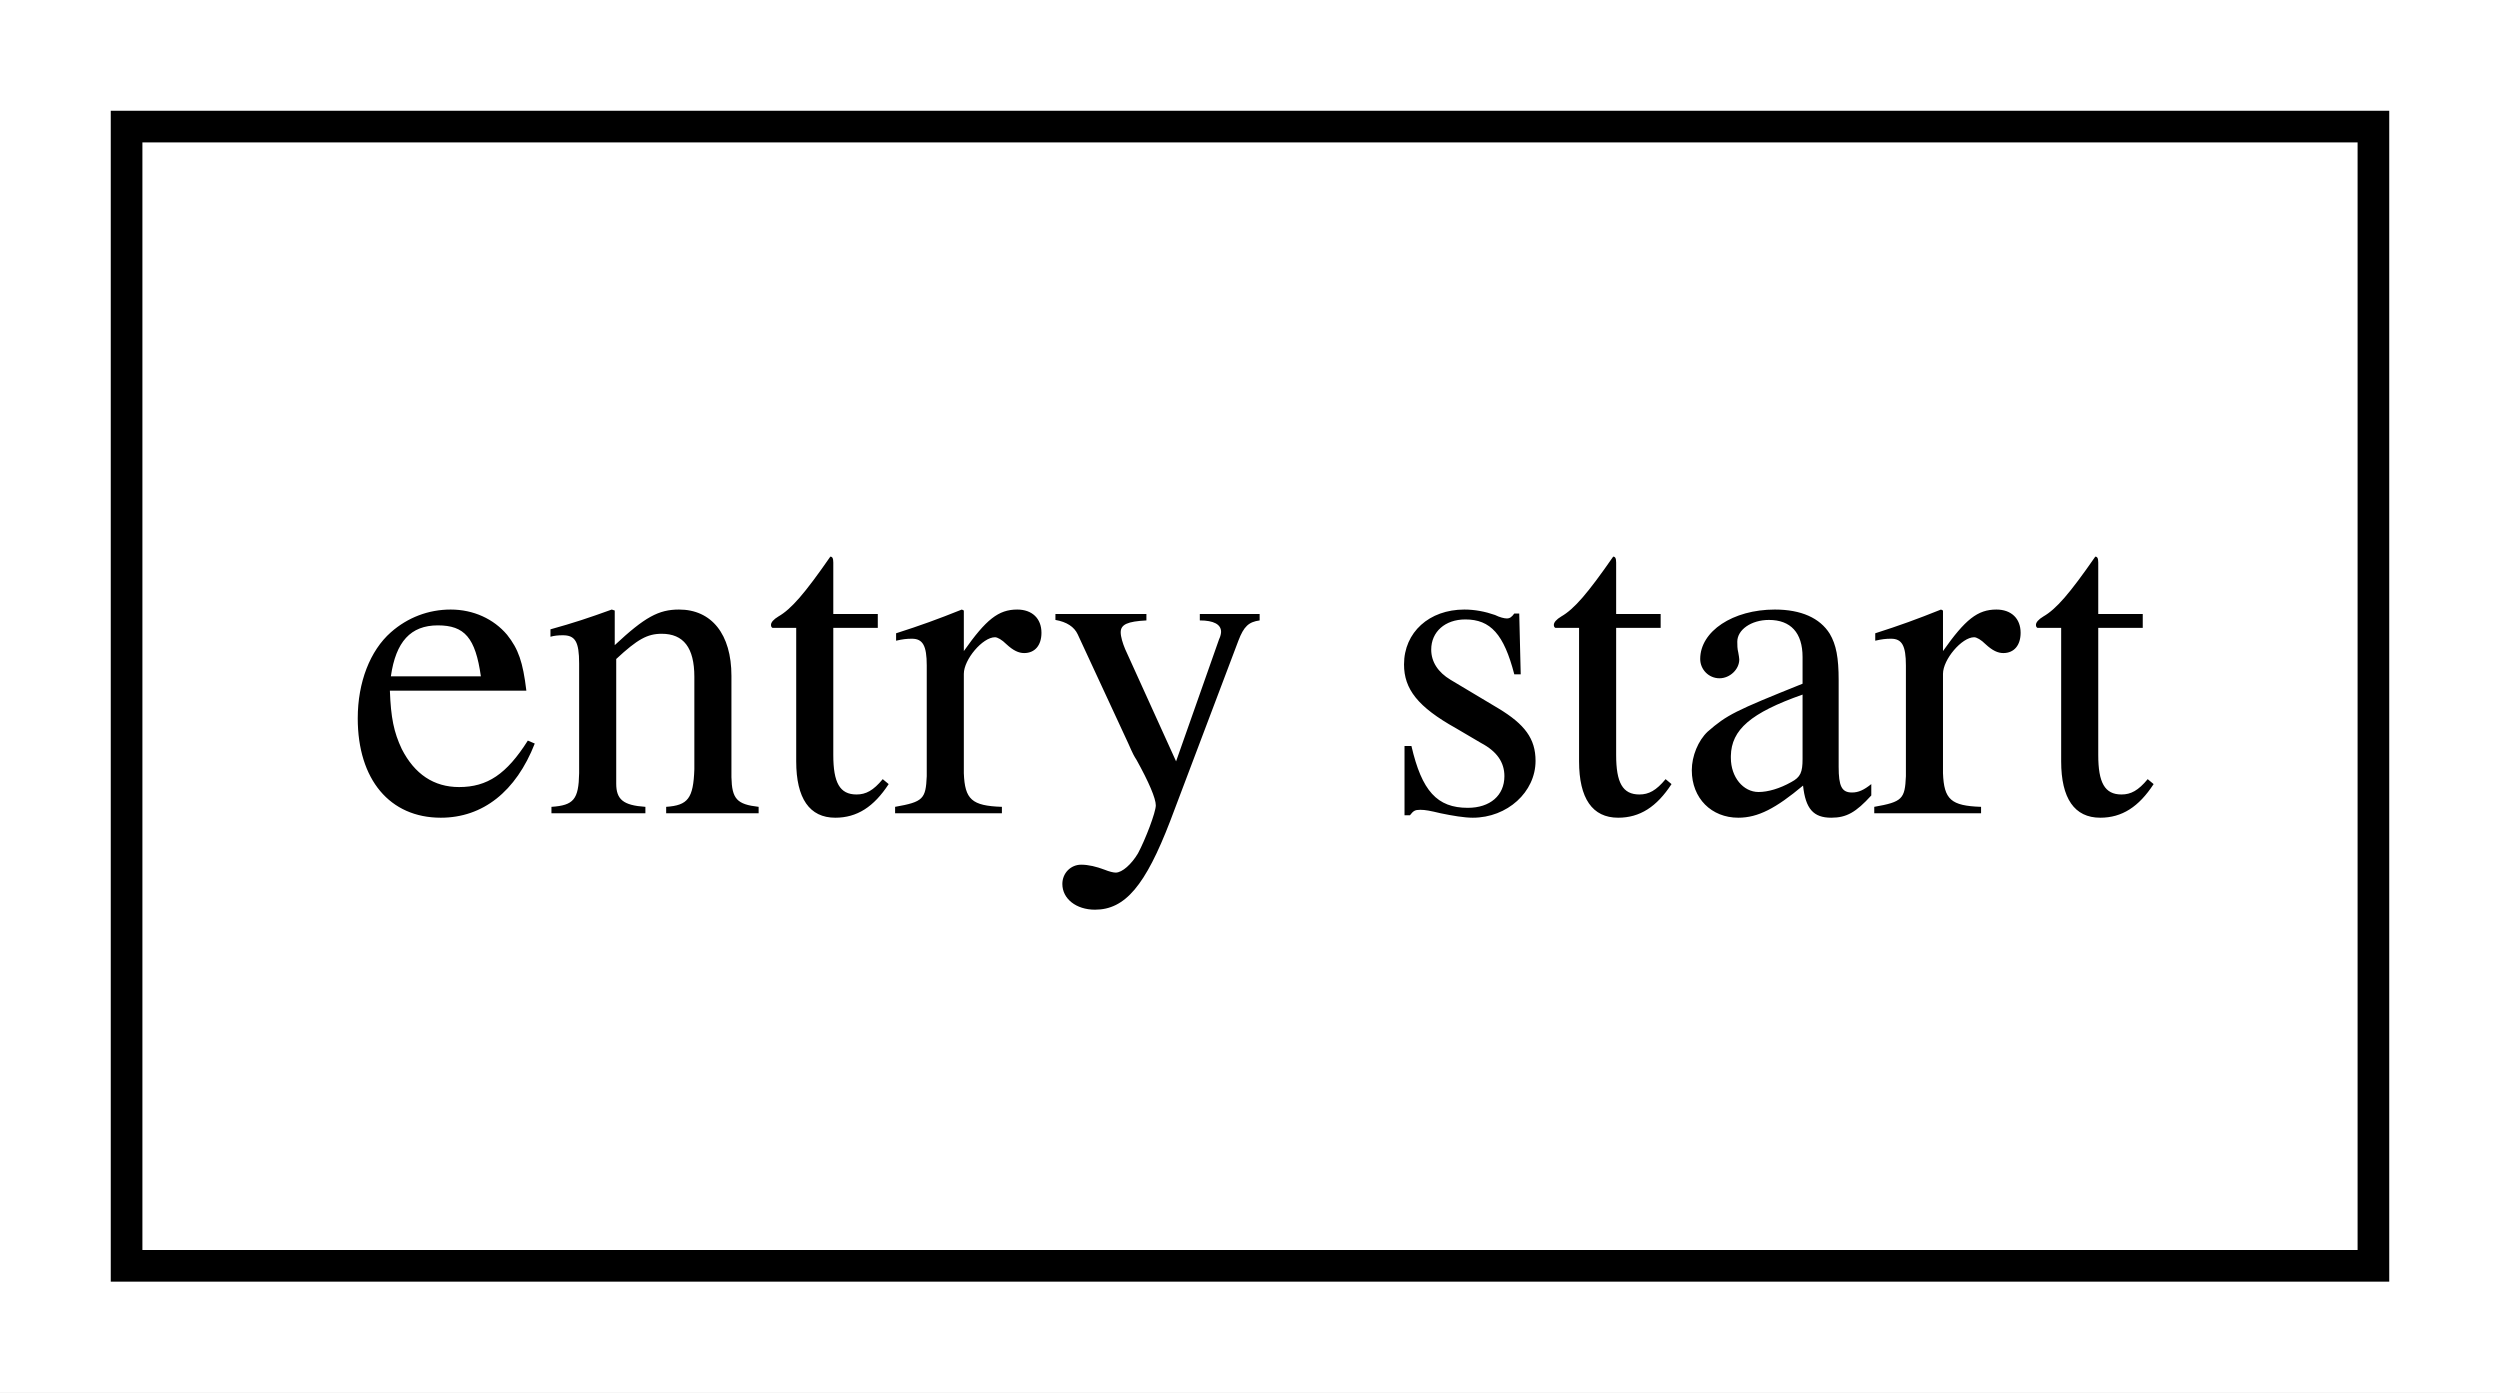
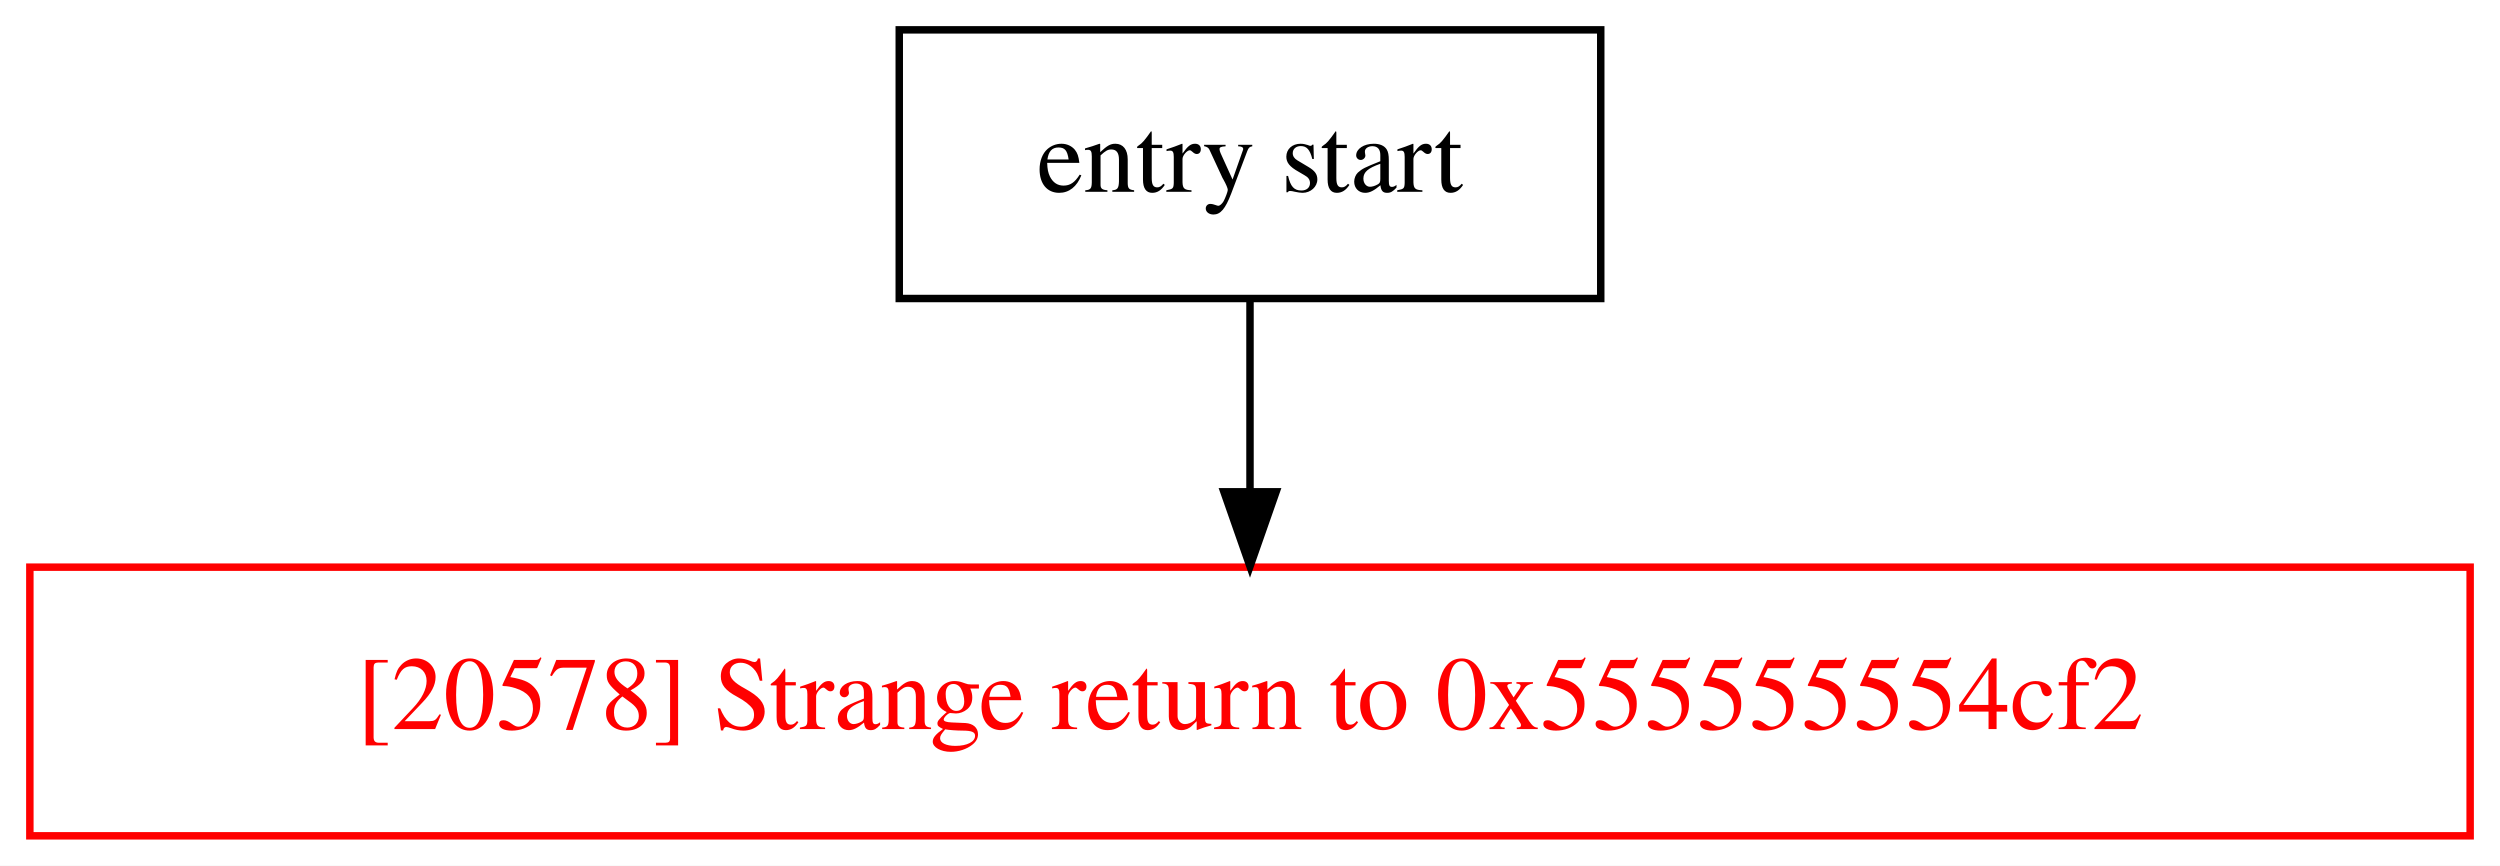
- <svg xmlns="http://www.w3.org/2000/svg" width="79pt" height="44pt" viewBox="0.00 0.00 79.00 44.00">
-   <g id="graph0" class="graph" transform="scale(1 1) rotate(0) translate(4 40)">
-     <polygon fill="white" stroke="none" points="-4,4 -4,-40 75,-40 75,4 -4,4" />
+ <svg xmlns="http://www.w3.org/2000/svg" width="335pt" height="116pt" viewBox="0.00 0.00 335.00 116.00">
+   <g id="graph0" class="graph" transform="scale(1 1) rotate(0) translate(4 112)">
+     <polygon fill="white" stroke="transparent" points="-4,4 -4,-112 331,-112 331,4 -4,4" />
    <g id="node1" class="node">
-       <polygon fill="none" stroke="black" points="71,-36 0,-36 0,-0 71,-0 71,-36" />
-       <text text-anchor="middle" x="35.5" y="-14.3" font-family="Times,serif" font-size="14.00">entry start</text>
+       <polygon fill="none" stroke="black" points="210.5,-108 116.5,-108 116.5,-72 210.5,-72 210.5,-108" />
+       <text text-anchor="middle" x="163.5" y="-86.3" font-family="Times,serif" font-size="14.00">entry start</text>
+     </g>
+     <g id="node2" class="node">
+       <polygon fill="none" stroke="red" points="327,-36 0,-36 0,0 327,0 327,-36" />
+       <text text-anchor="middle" x="163.5" y="-14.3" font-family="Times,serif" font-size="14.00" fill="red">[20578] Strange return to 0x555555554cf2</text>
+     </g>
+     <g id="edge1" class="edge">
+       <path fill="none" stroke="black" d="M163.5,-71.7C163.5,-63.98 163.5,-54.71 163.5,-46.11" />
+       <polygon fill="black" stroke="black" points="167,-46.1 163.5,-36.1 160,-46.1 167,-46.1" />
    </g>
  </g>
</svg>
